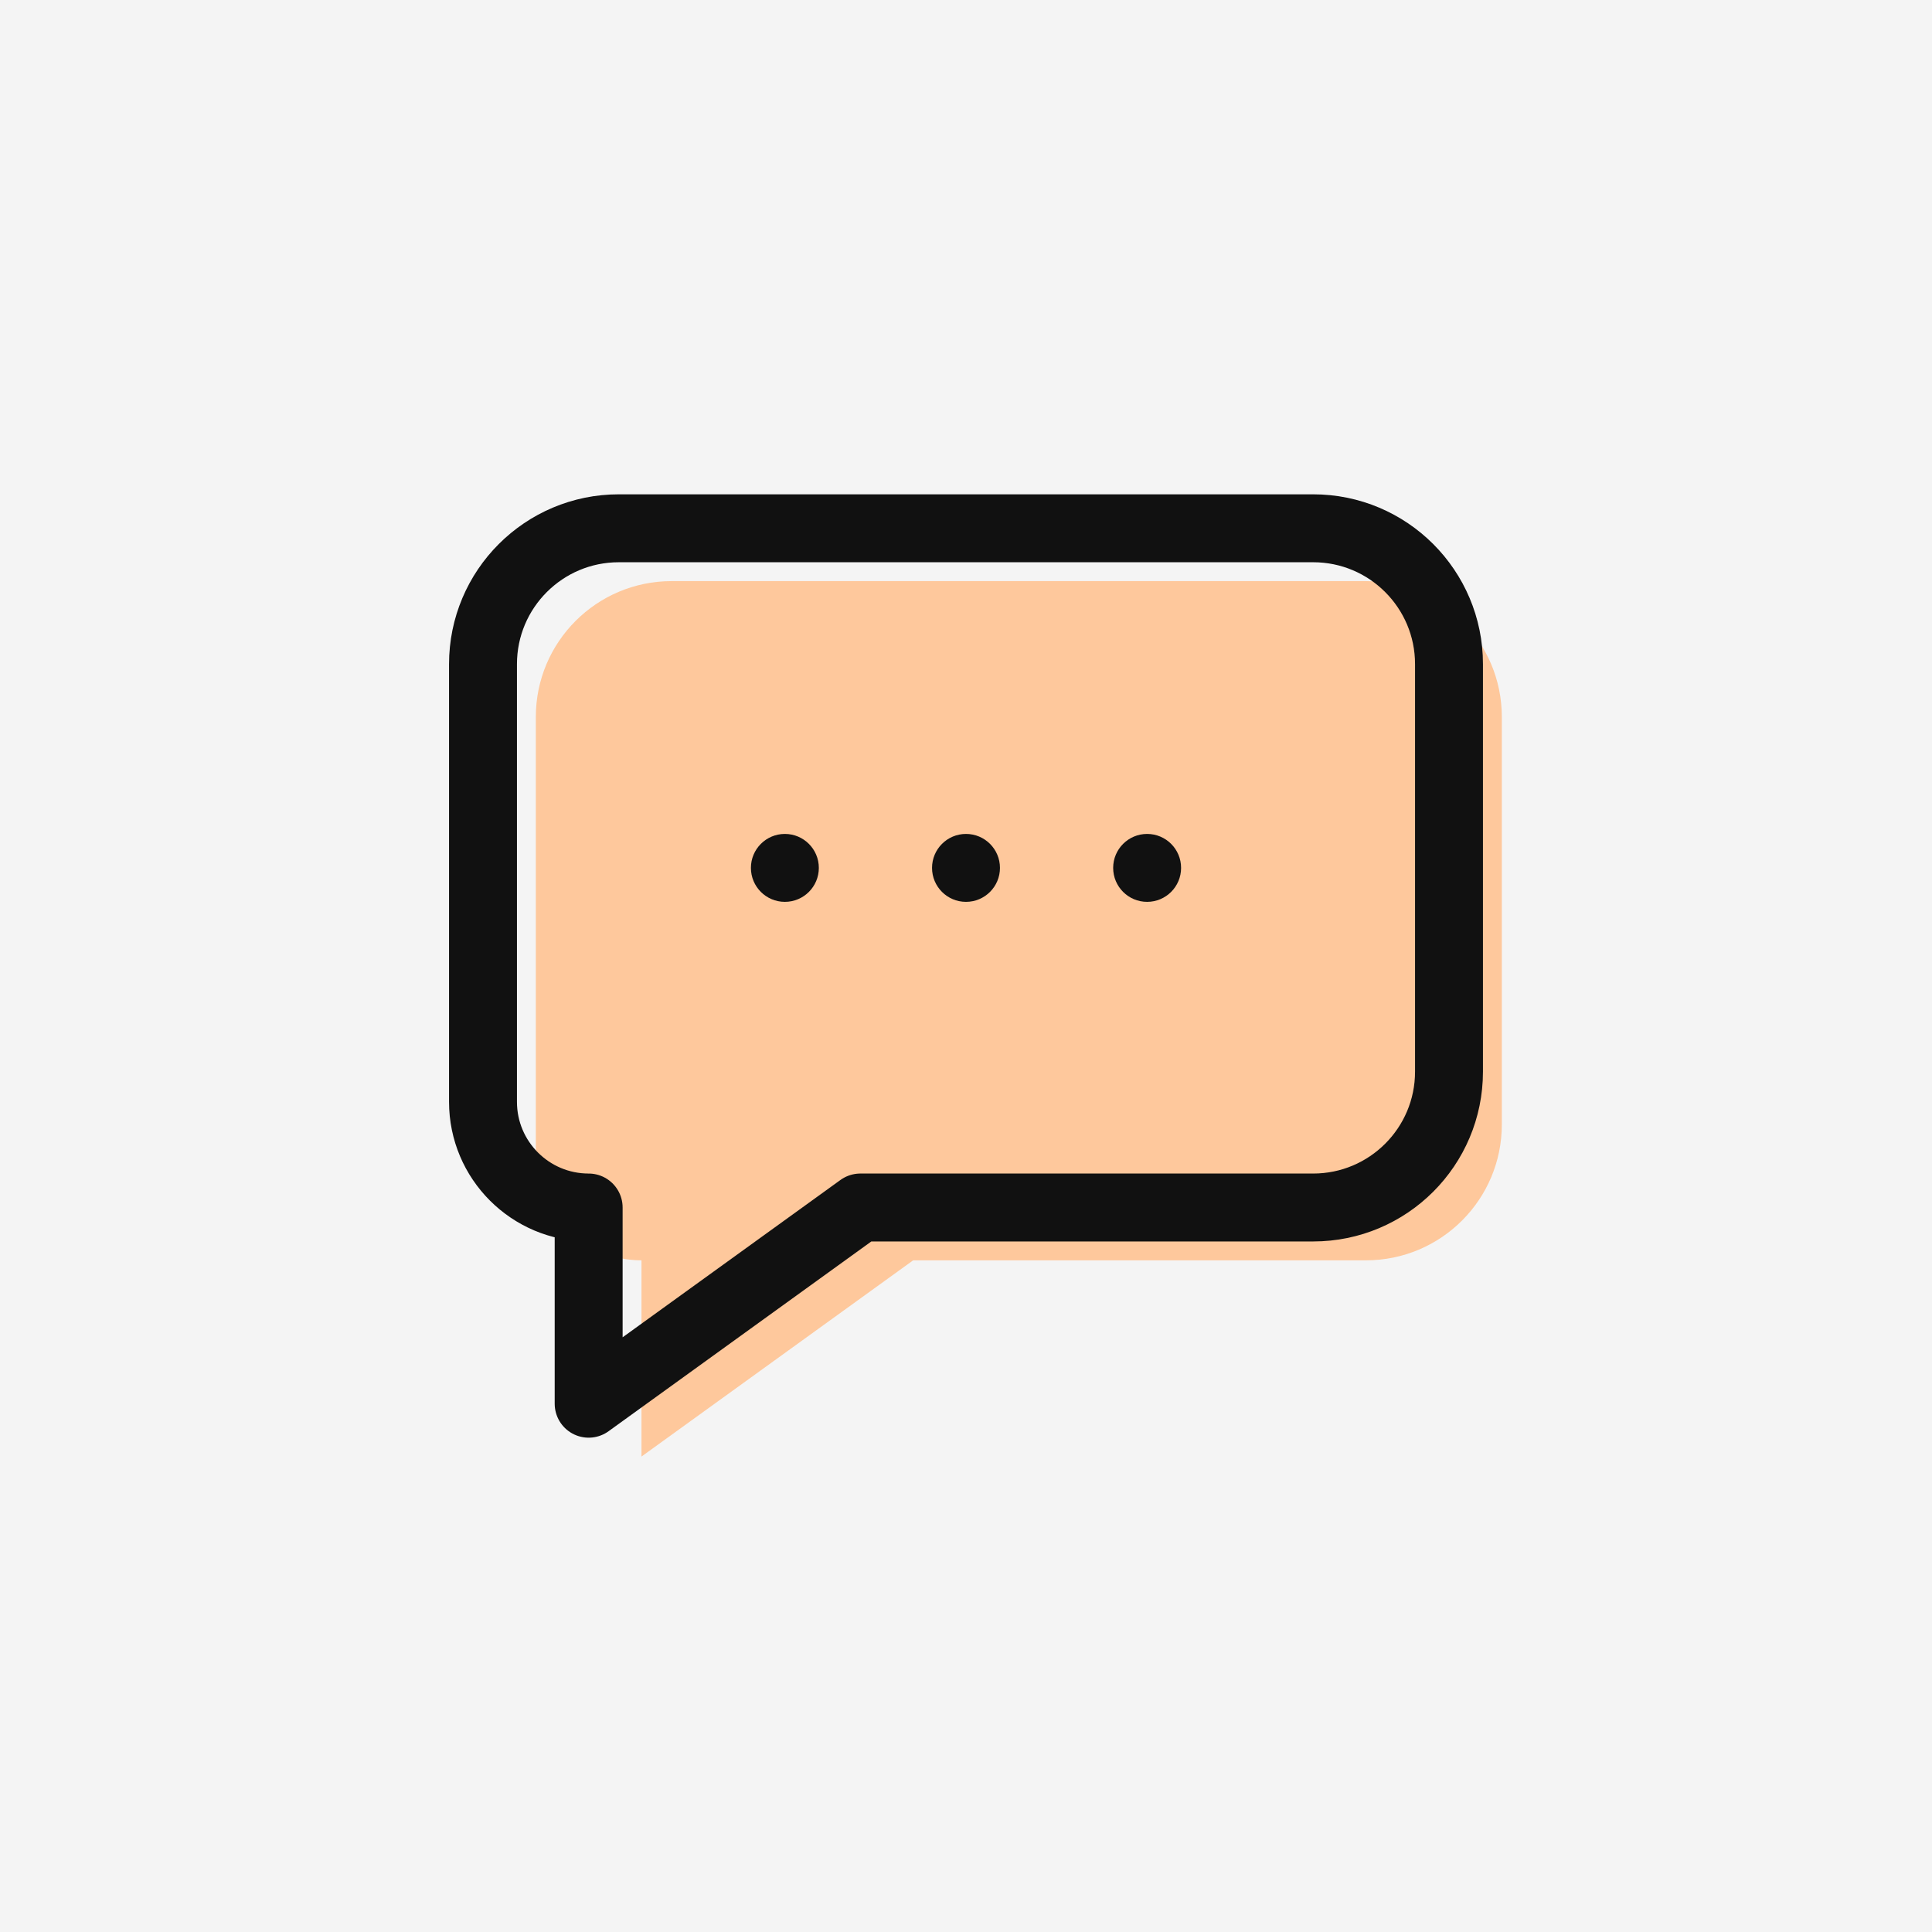
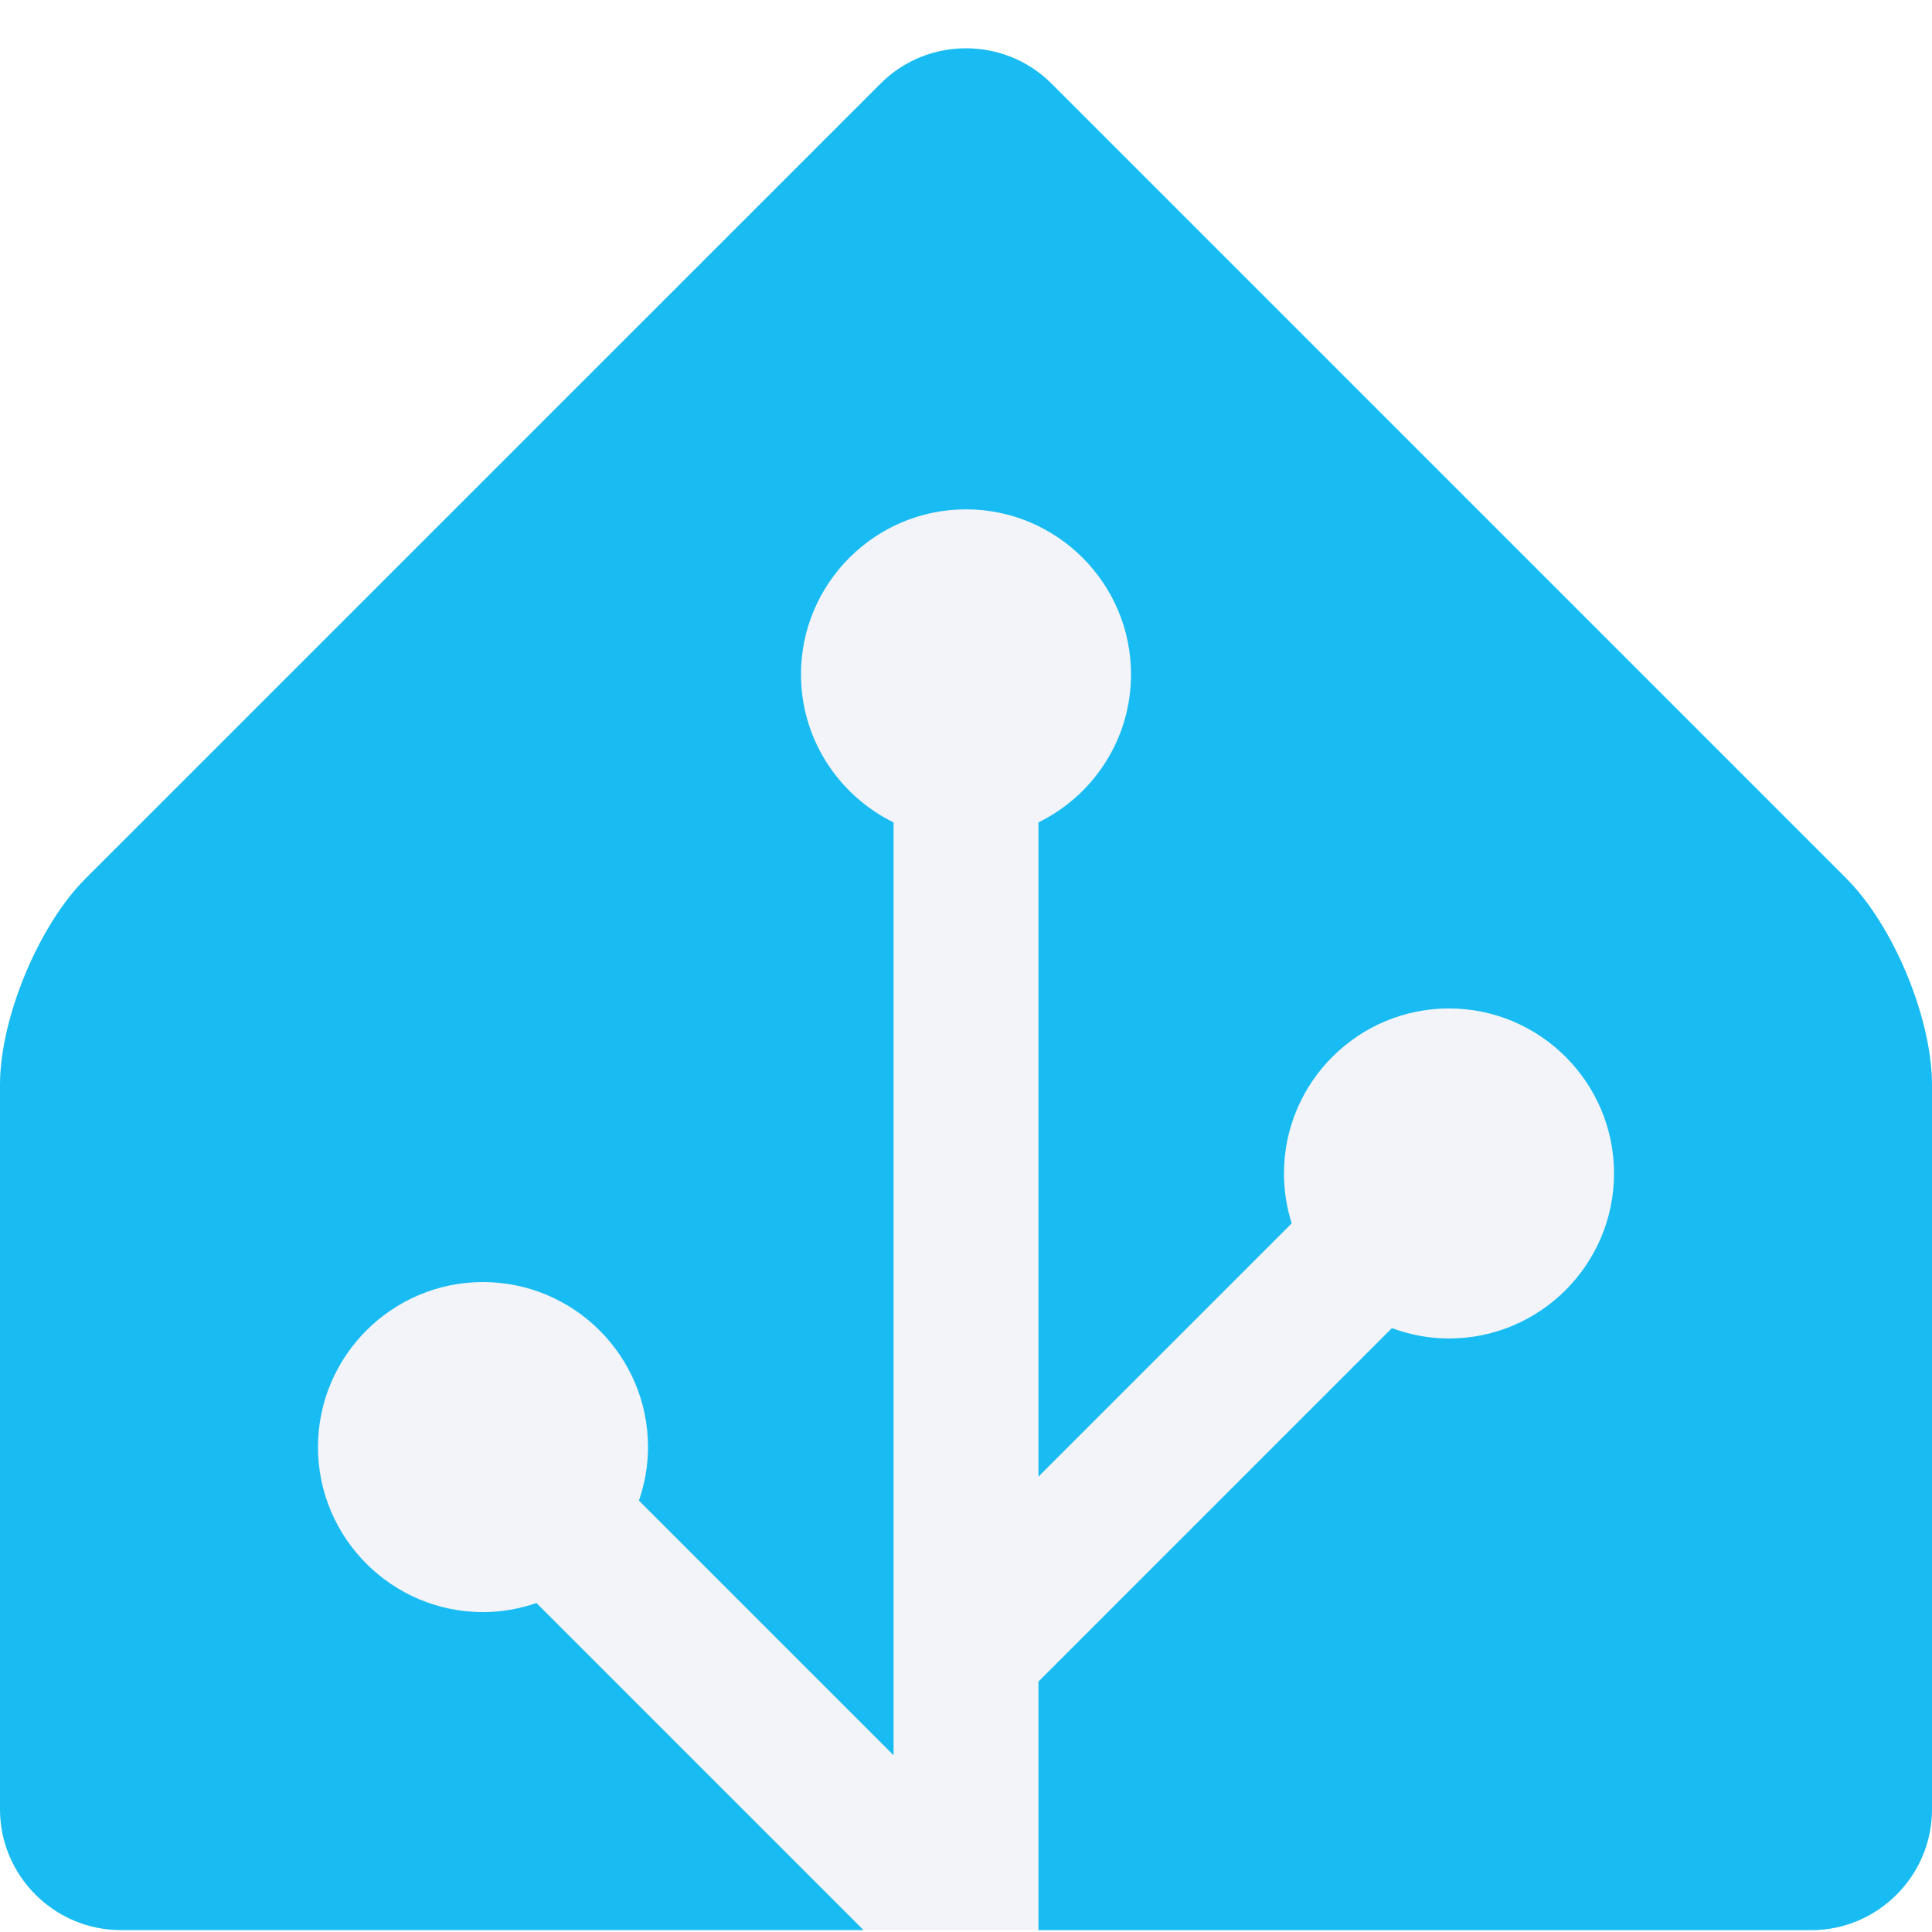
- <svg xmlns="http://www.w3.org/2000/svg" viewBox="0 0 512 512">
-   <rect width="512" height="512" fill="#F4F4F4" />
-   <defs>
-     <path id="bubble" d="M164 140h184a36 36 0 0 1 36 36v108a36 36 0 0 1-36 36H228l-72 52v-52a28 28 0 0 1-28-28V176a36 36 0 0 1 36-36Z" />
-   </defs>
-   <use href="#bubble" fill="#FEC89C" transform="translate(14 14)" />
-   <use href="#bubble" fill="none" stroke="#111111" stroke-width="18" stroke-linecap="round" stroke-linejoin="round" />
-   <g fill="#111111">
-     <circle cx="208" cy="230" r="9" />
-     <circle cx="256" cy="230" r="9" />
-     <circle cx="304" cy="230" r="9" />
-   </g>
+ <svg xmlns="http://www.w3.org/2000/svg" width="240" height="240" viewBox="0 0 240 240" fill="none">
+   <path d="M240 224.762C240 233.012 233.25 239.762 225 239.762H15C6.75 239.762 0 233.012 0 224.762V134.762C0 126.512 4.77 114.993 10.61 109.153L109.39 10.373C115.22 4.543 124.77 4.543 130.6 10.373L229.39 109.162C235.22 114.992 240 126.522 240 134.772V224.772V224.762Z" fill="#F2F4F9" />
+   <path d="M229.39 109.153L130.61 10.373C124.78 4.543 115.23 4.543 109.4 10.373L10.61 109.153C4.78 114.983 0 126.512 0 134.762V224.762C0 233.012 6.75 239.762 15 239.762H107.27L66.64 199.132C64.55 199.852 62.32 200.262 60 200.262C48.7 200.262 39.5 191.062 39.5 179.762C39.5 168.462 48.7 159.262 60 159.262C71.3 159.262 80.5 168.462 80.5 179.762C80.5 182.092 80.09 184.322 79.37 186.412L111 218.042V102.162C104.2 98.823 99.5 91.843 99.5 83.772C99.5 72.472 108.7 63.273 120 63.273C131.3 63.273 140.5 72.472 140.5 83.772C140.5 91.843 135.8 98.823 129 102.162V183.432L160.46 151.972C159.84 150.012 159.5 147.932 159.5 145.772C159.5 134.472 168.7 125.272 180 125.272C191.3 125.272 200.5 134.472 200.5 145.772C200.5 157.072 191.3 166.272 180 166.272C177.5 166.272 175.12 165.802 172.91 164.982L129 208.892V239.772H225C233.25 239.772 240 233.022 240 224.772V134.772C240 126.522 235.23 115.002 229.39 109.162V109.153Z" fill="#18BCF2" />
</svg>
